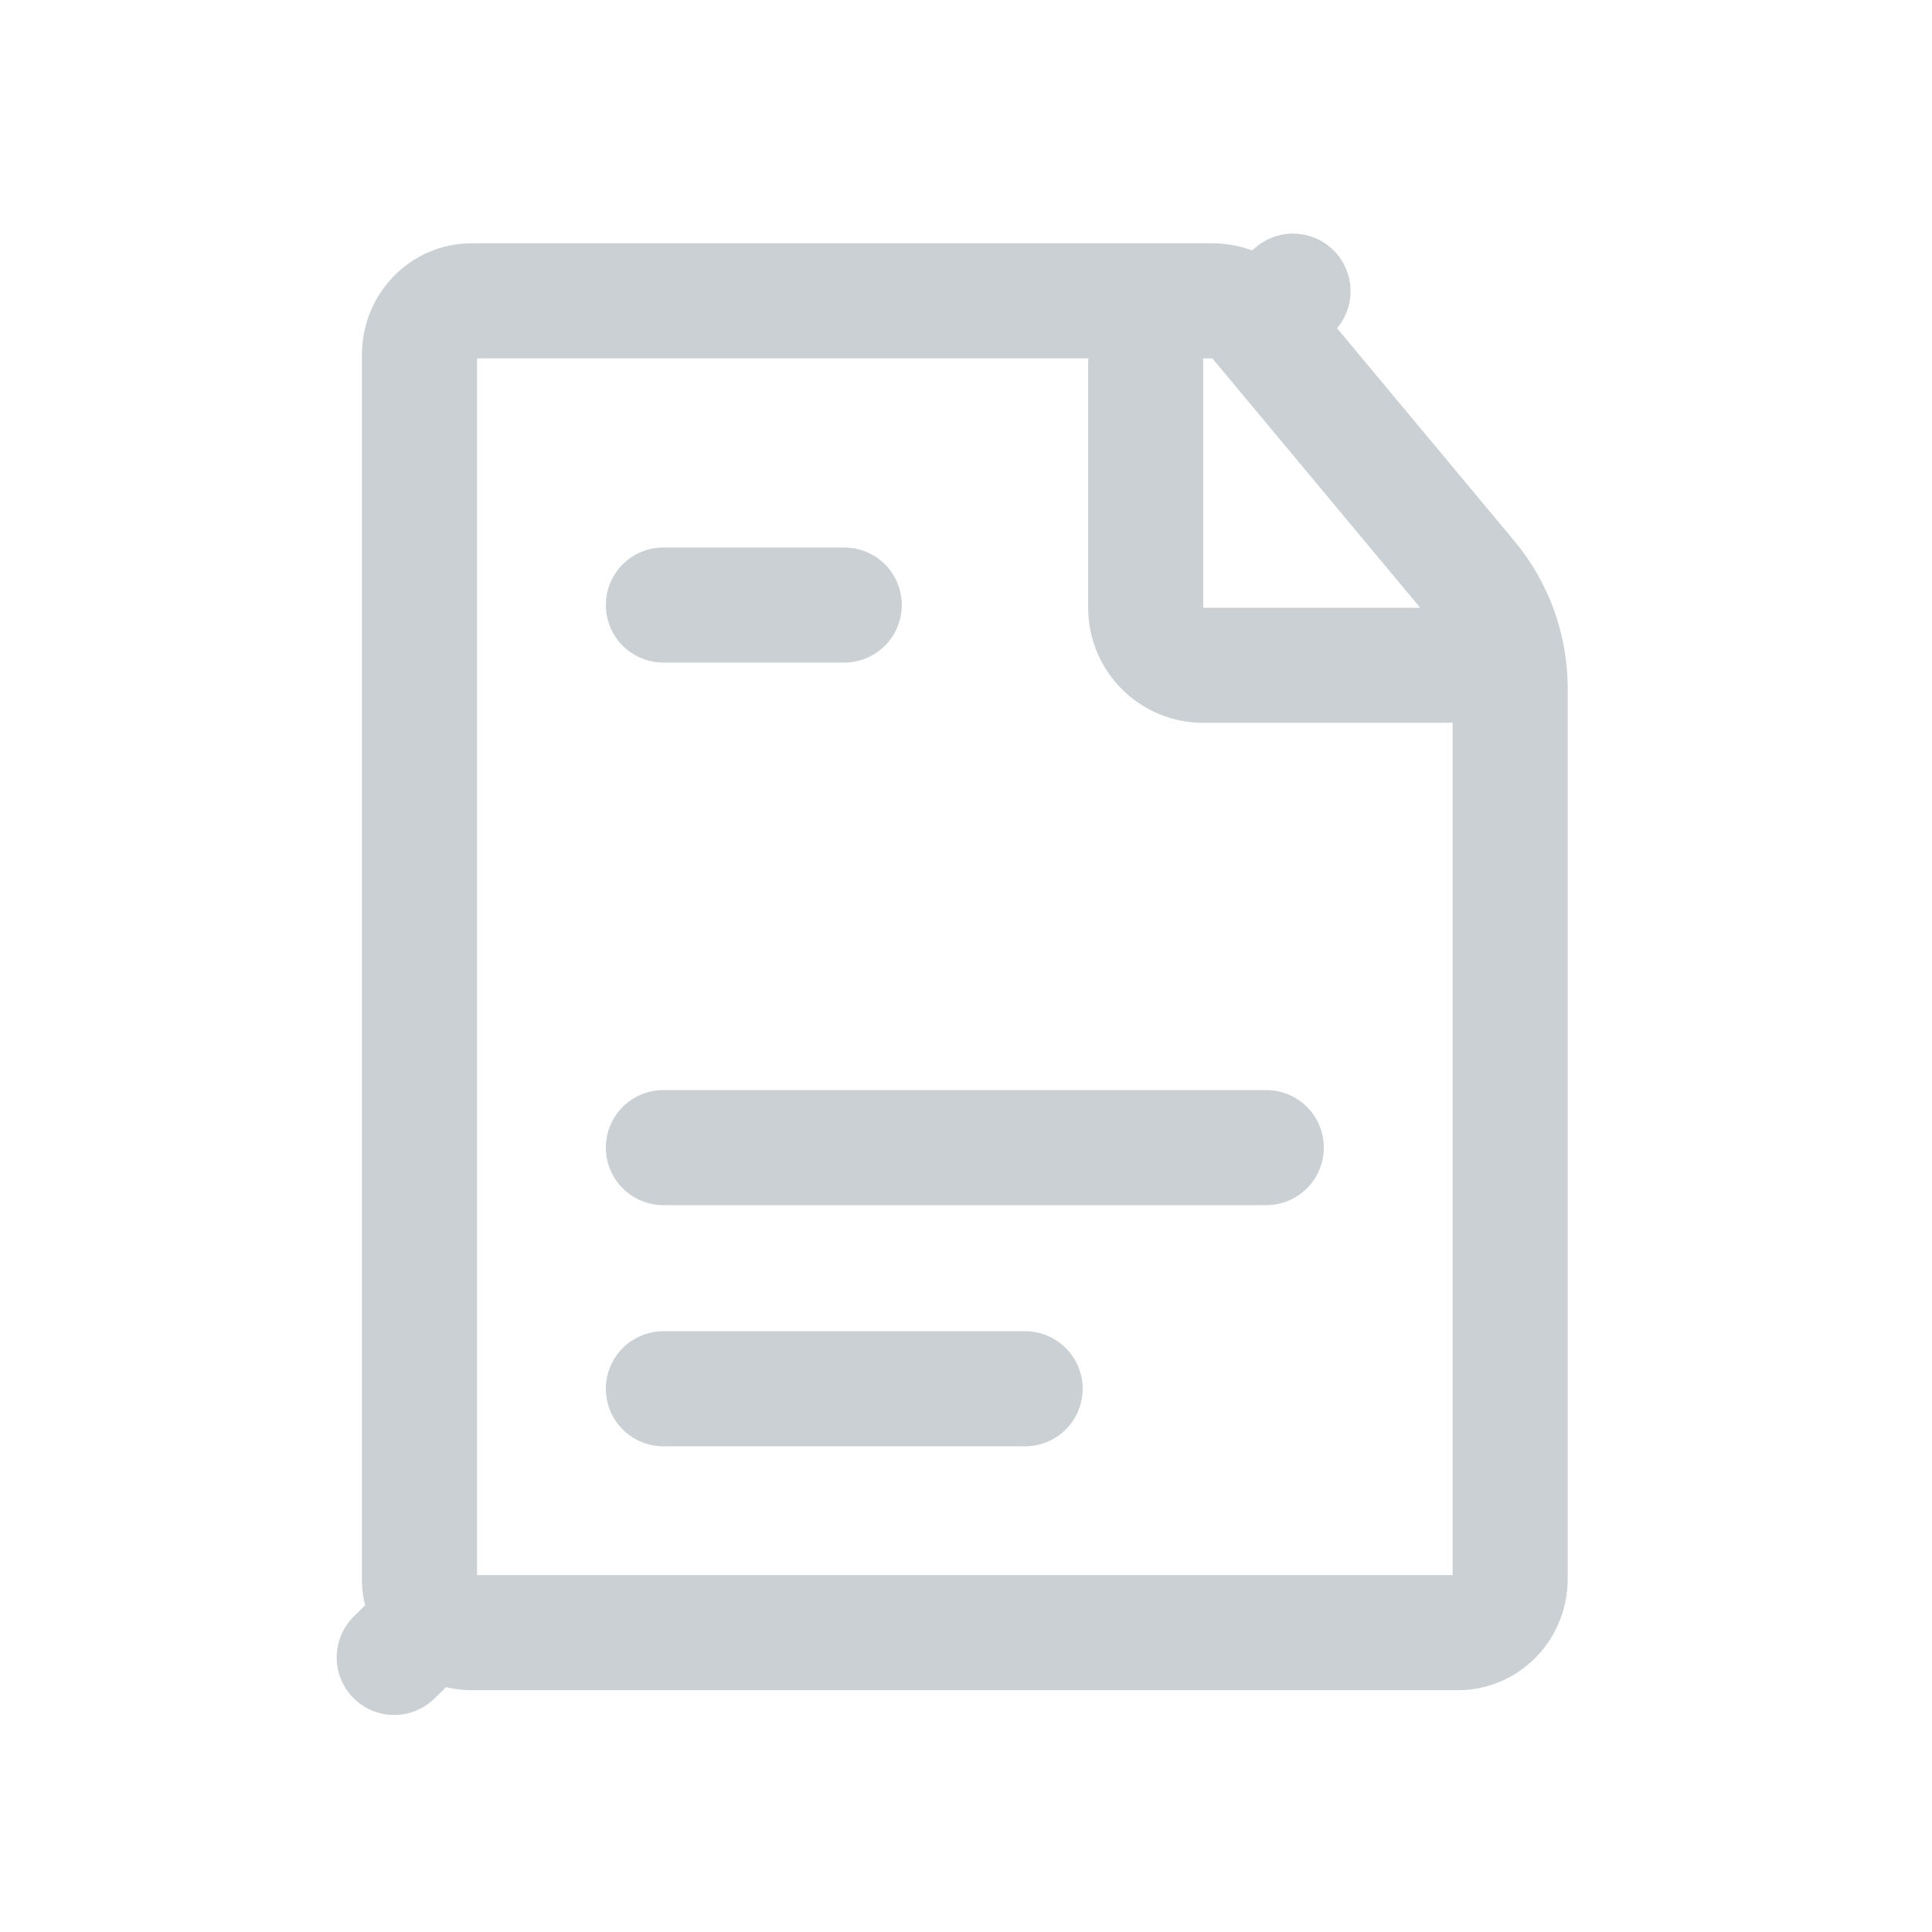
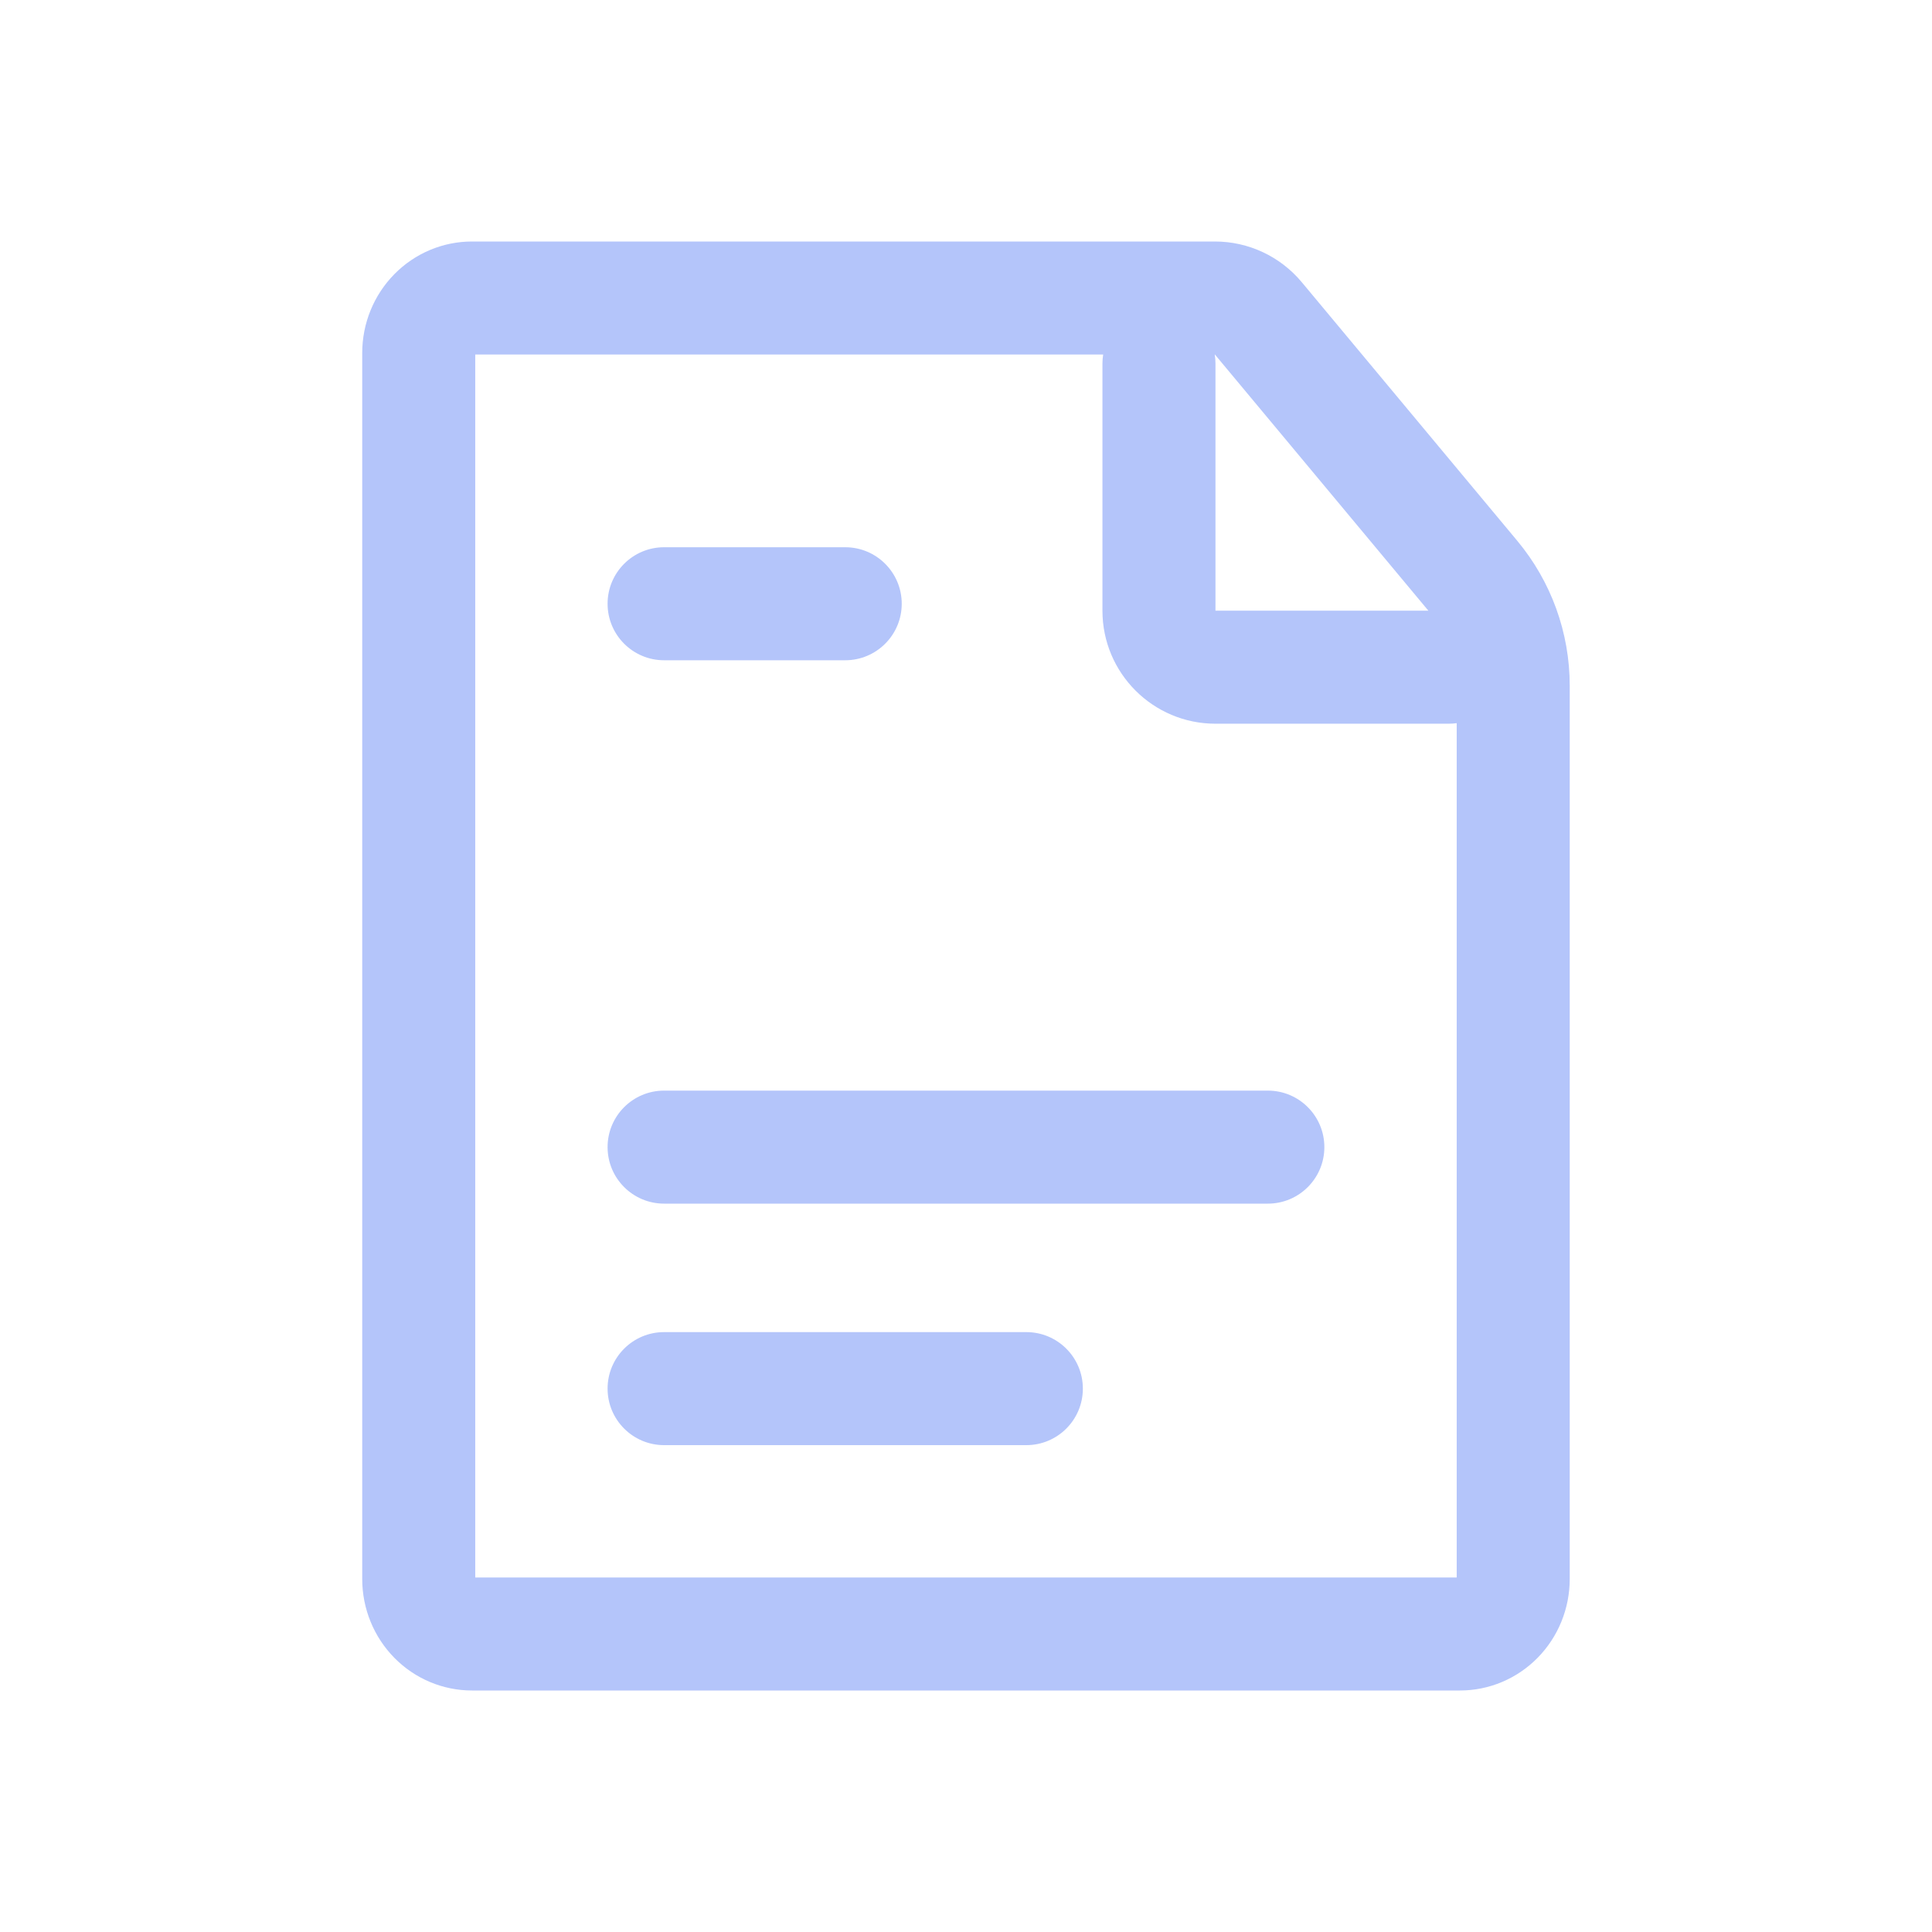
- <svg xmlns="http://www.w3.org/2000/svg" width="275" height="275" viewBox="0 0 275 275" fill="none">
-   <path d="M94.426 86.118H120.17M94.426 163.35H180.239M94.426 197.675H145.914" stroke="#CAD0D3" stroke-width="16.38" stroke-linecap="round" stroke-linejoin="round" />
-   <path d="M214.956 224.739C214.956 226.809 214.146 228.769 212.741 230.195C211.341 231.616 209.469 232.392 207.544 232.392H67.122C65.197 232.392 63.325 231.616 61.925 230.195L56.113 235.919L61.925 230.195C60.52 228.769 59.71 226.809 59.71 224.739V50.472C59.71 48.402 60.52 46.442 61.925 45.016C63.325 43.595 65.197 42.819 67.122 42.819H145.134H172.568C174.998 42.819 177.303 43.899 178.859 45.766L184.047 41.443L178.859 45.766L209.262 82.249C212.941 86.665 214.956 92.231 214.956 97.978V224.739Z" stroke="#CAD0D3" stroke-width="16.38" stroke-linecap="round" stroke-linejoin="round" />
-   <path d="M163.078 51.792L163.078 86.509C163.078 91.032 166.745 94.699 171.268 94.699H205.985" stroke="#CAD0D3" stroke-width="16.38" stroke-linecap="round" />
+ <svg xmlns="http://www.w3.org/2000/svg" width="280" height="280" viewBox="0 0 280 280" fill="none">
+   <path fill-rule="evenodd" clip-rule="evenodd" d="M211.116 104.806V228.62H68.876V51.38H147.951L159.88 51.38C159.811 51.809 159.775 52.248 159.775 52.696V88.506C159.775 97.552 167.108 104.886 176.155 104.886H209.965C210.356 104.886 210.74 104.859 211.116 104.806ZM176.05 51.38H176.074L188.551 40.983L176.074 51.38L207.012 88.506H176.155V52.696C176.155 52.248 176.119 51.809 176.05 51.38ZM227.496 228.846C227.496 233.13 225.82 237.239 222.836 240.269C219.853 243.298 215.806 245 211.587 245H68.405C64.186 245 60.139 243.298 57.156 240.269C54.172 237.239 52.496 233.13 52.496 228.846V51.154C52.496 46.87 54.172 42.761 57.156 39.731C60.139 36.702 64.186 35 68.405 35H147.951H176.074C180.935 35 185.546 37.159 188.658 40.894L219.903 78.388C224.809 84.276 227.496 91.697 227.496 99.361V228.846ZM88.056 87.5C88.056 82.977 91.723 79.31 96.246 79.31H122.496C127.019 79.31 130.686 82.977 130.686 87.5C130.686 92.023 127.019 95.69 122.496 95.69H96.246C91.723 95.69 88.056 92.023 88.056 87.5ZM88.056 166.25C88.056 161.727 91.723 158.06 96.246 158.06H183.746C188.269 158.06 191.936 161.727 191.936 166.25C191.936 170.773 188.269 174.44 183.746 174.44H96.246C91.723 174.44 88.056 170.773 88.056 166.25ZM88.056 201.25C88.056 196.727 91.723 193.06 96.246 193.06H148.746C153.269 193.06 156.936 196.727 156.936 201.25C156.936 205.773 153.269 209.44 148.746 209.44H96.246C91.723 209.44 88.056 205.773 88.056 201.25Z" fill="#B4C5FA" />
</svg>
